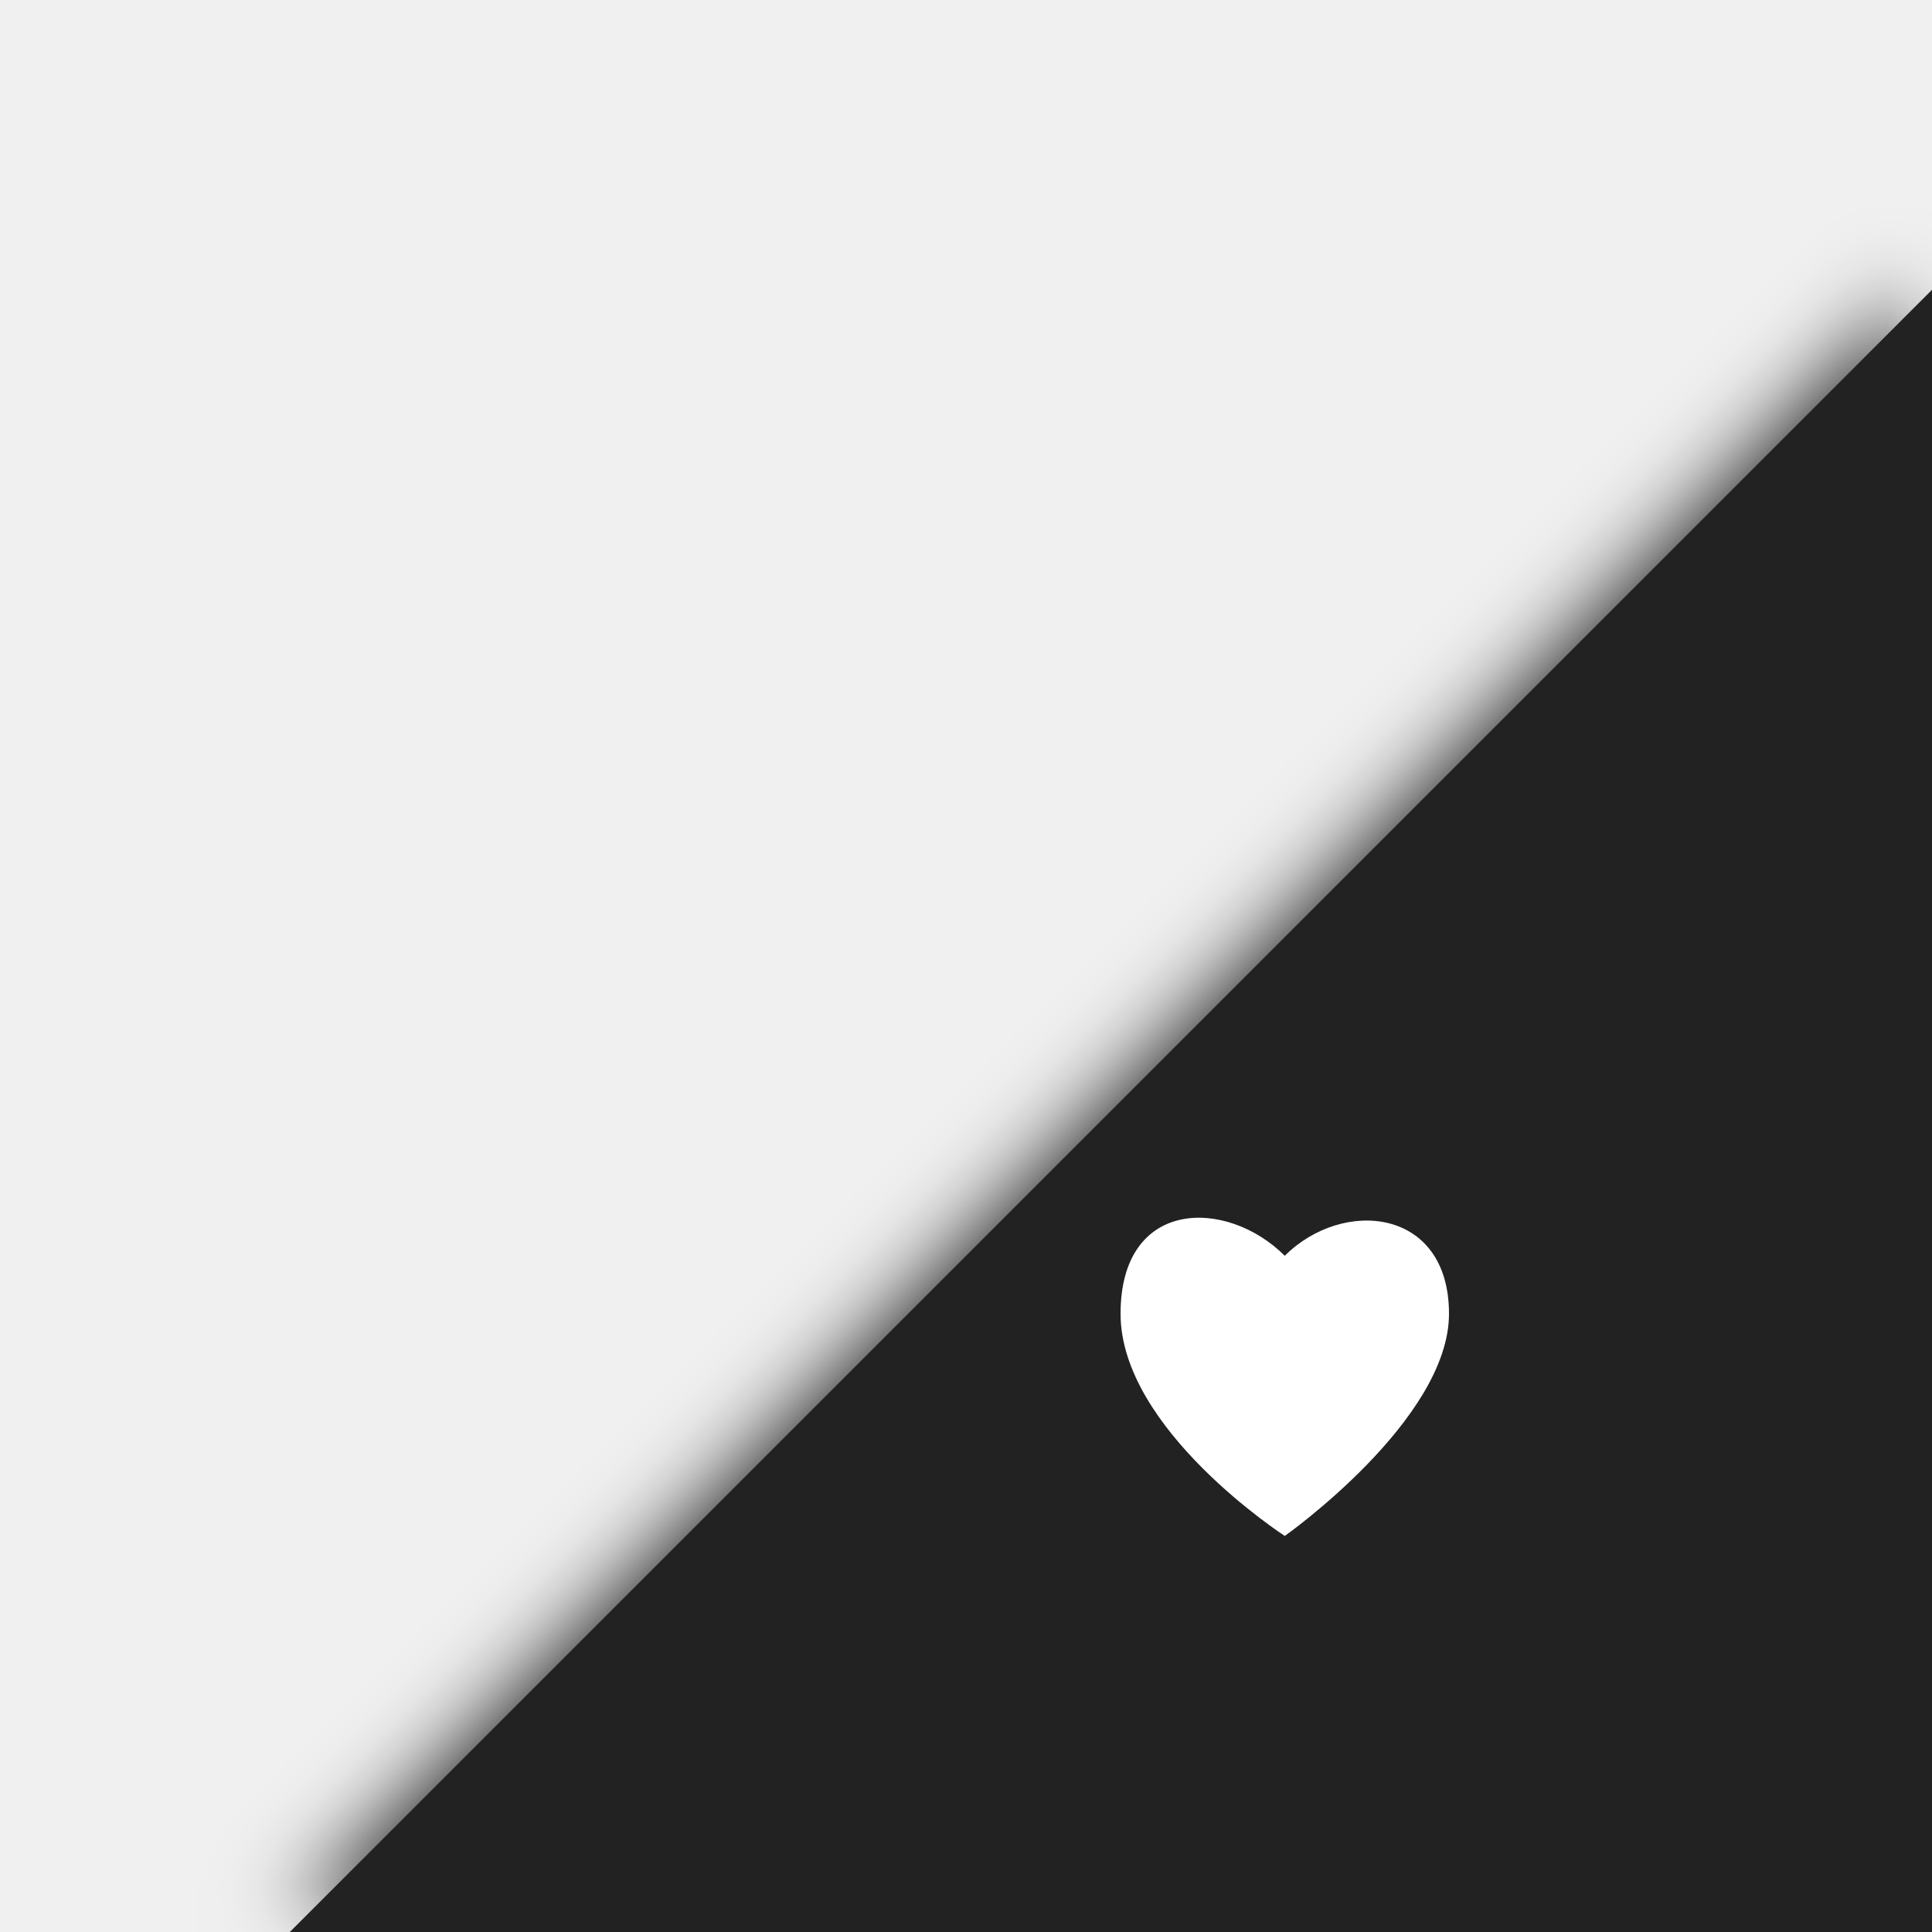
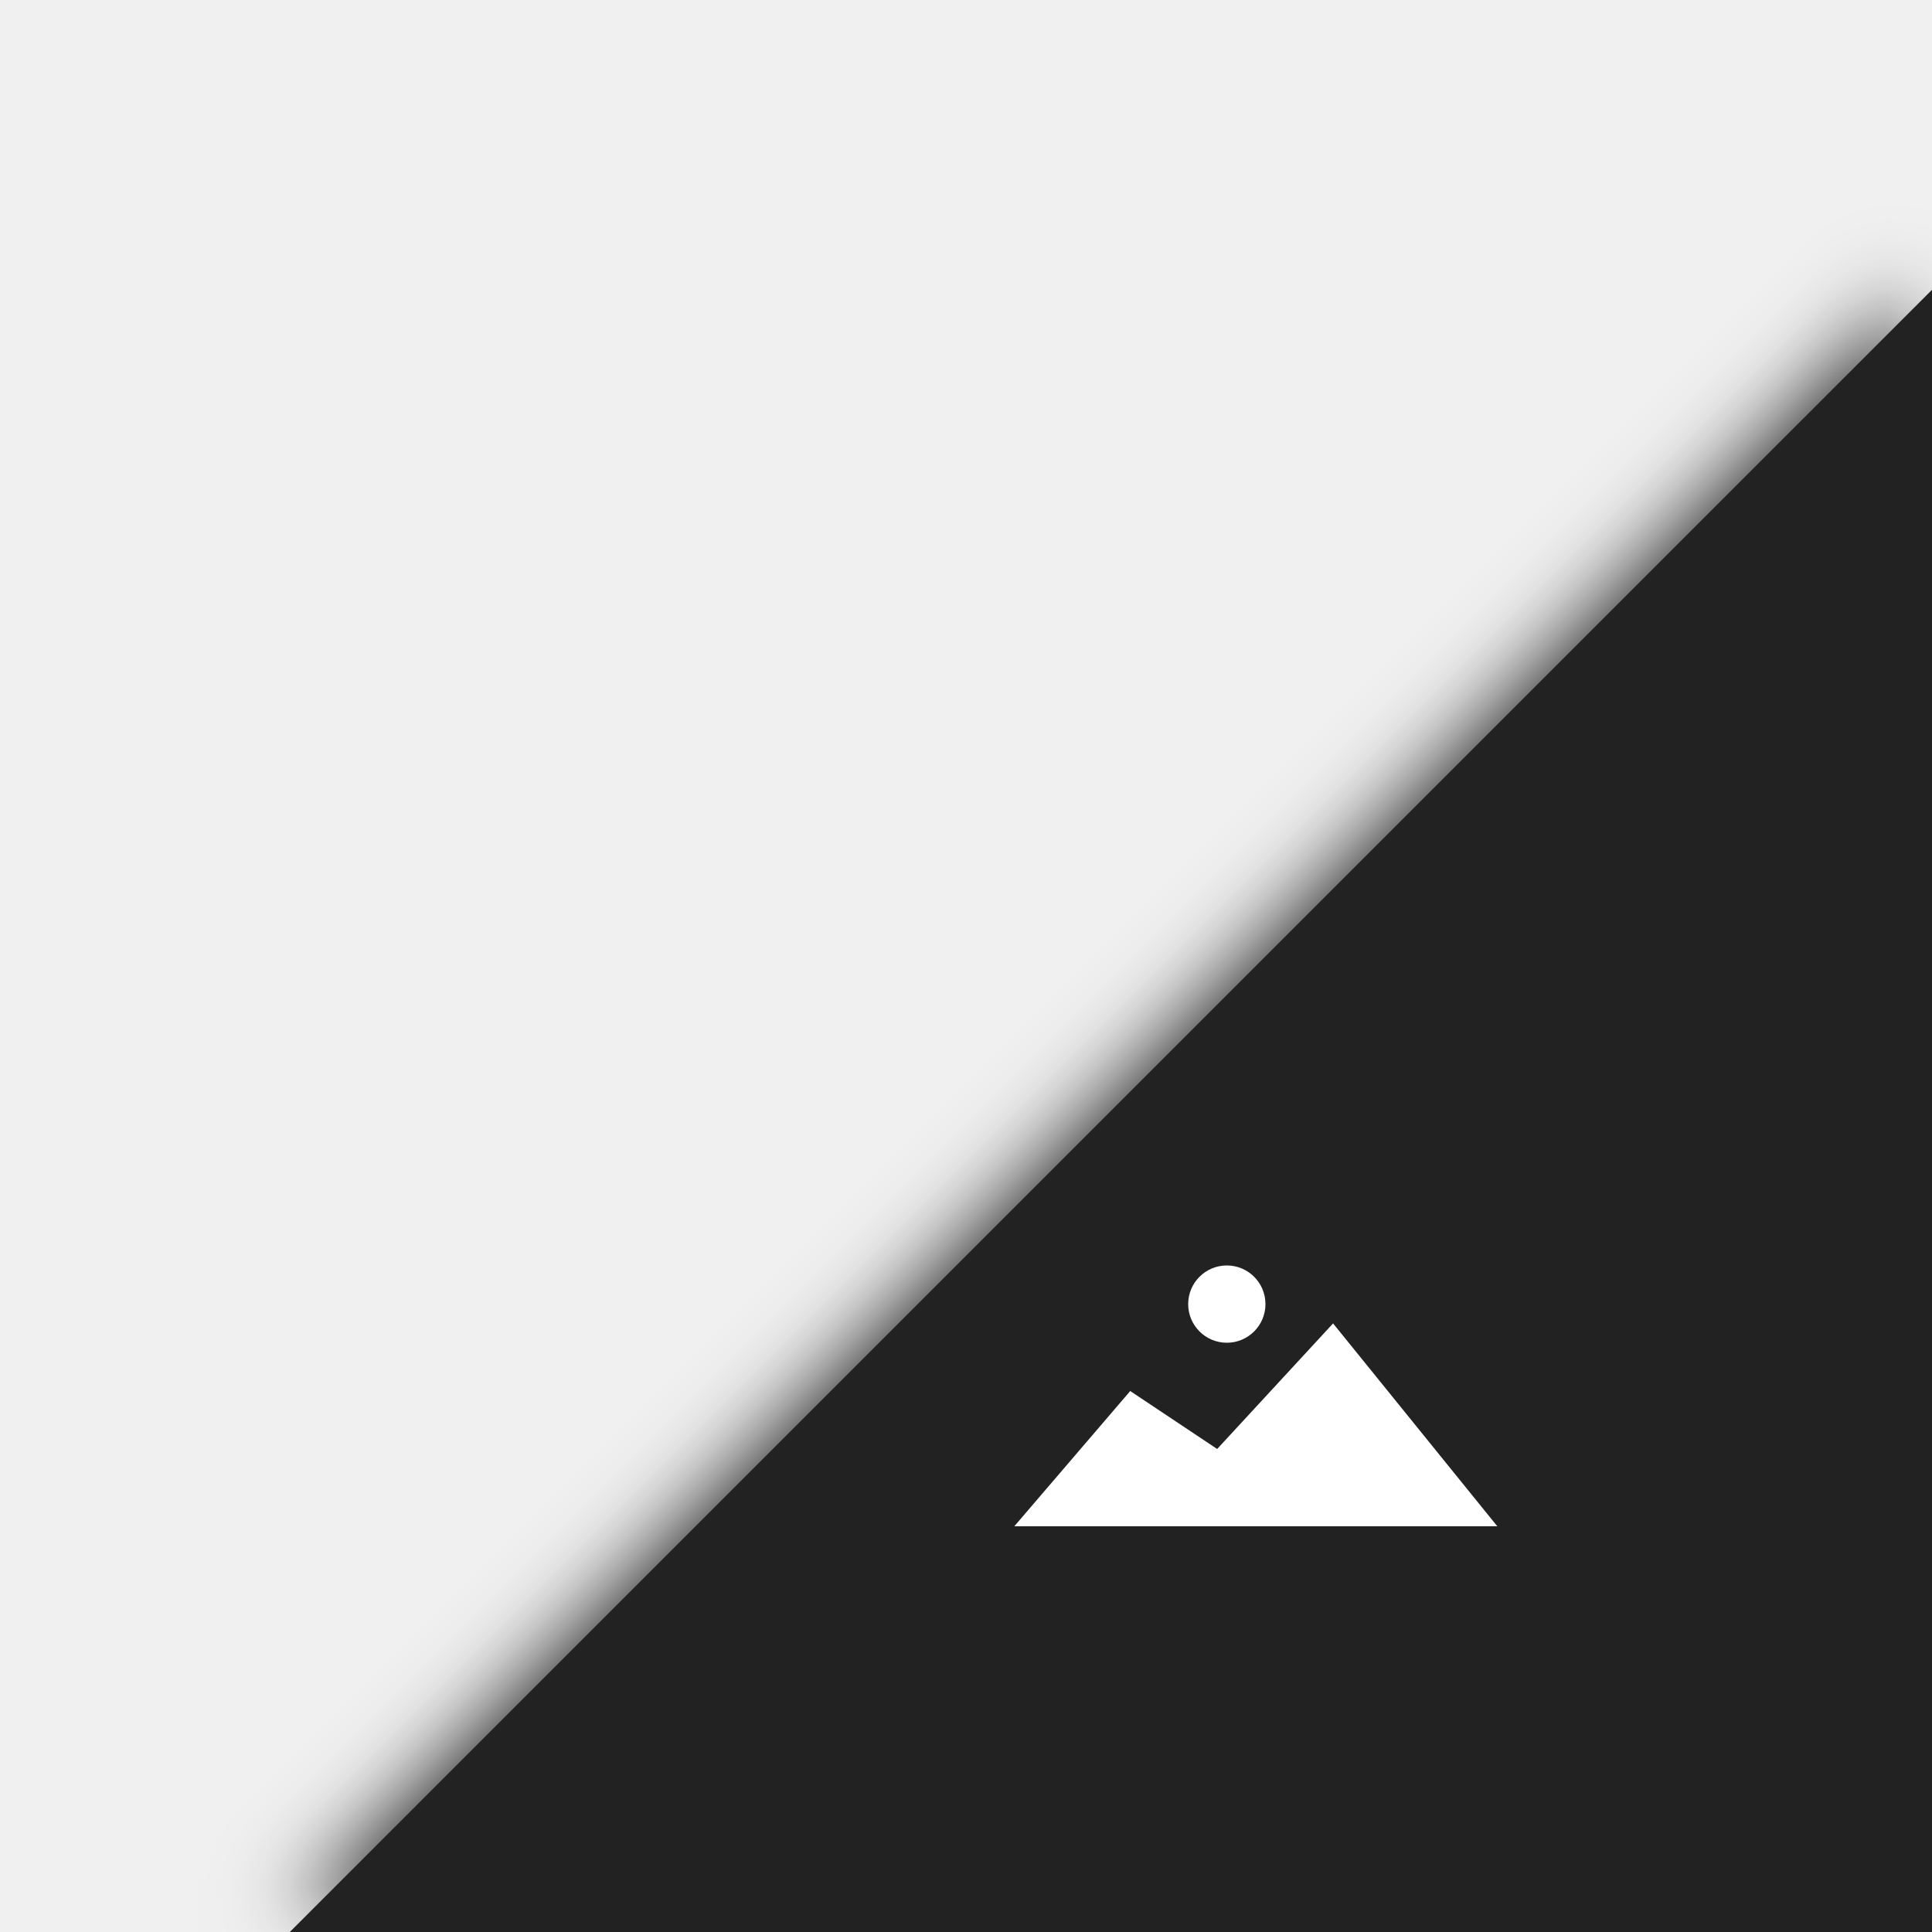
- <svg xmlns="http://www.w3.org/2000/svg" version="1.1" id="Layer_1" x="0px" y="0px" viewBox="-1 -1 20 20" style="enable-background:new 0 0 20 20;" xml:space="preserve">
+ <svg xmlns="http://www.w3.org/2000/svg" version="1.1" id="Layer_1" x="0px" y="0px" viewBox="0 0 20 20" style="enable-background:new 0 0 20 20;" xml:space="preserve">
  <style type="text/css">
- 	.st0{fill:rgb(34, 34, 34);}
- 	.st1{fill:rgb(255, 255, 255);}
+ 	.st0{filter:url(#shadow);}
+ 	.st1{fill:#222222;}
+ 	.st2{fill:#FFFFFF;}
</style>
-   <defs>
-     <filter id="shadow" x="0" y="0" width="200%" height="200%">
-       <feOffset result="offOut" in="SourceAlpha" dx="0" dy="0" />
-       <feGaussianBlur result="blurOut" in="offOut" stdDeviation="0.5" />
-       <feBlend in="SourceGraphic" in2="blurOut" mode="normal" />
-     </filter>
-   </defs>
-   <g filter="url(#shadow)">
-     <polygon class="st0" points="20,1 20,20 1,20  " />
+   <filter height="200%" id="shadow" width="200%" x="0" y="0">
+     <feOffset dx="0" dy="0" in="SourceAlpha" result="offOut" />
+     <feGaussianBlur in="offOut" result="blurOut" stdDeviation="0.5" />
+     <feBlend in="SourceGraphic" in2="blurOut" mode="normal" />
+   </filter>
+   <g class="st0">
+     <polygon class="st1" points="21,2 21,21 2,21  " />
  </g>
-   <path class="st1" d="M12.3,12c-0.6-0.6-1.7-0.6-1.7,0.6s1.7,2.3,1.7,2.3s1.7-1.2,1.7-2.3S12.9,11.4,12.3,12z" />
+   <polygon class="st2" points="10.5,15.8 11.7,14.4 12.6,15 13.8,13.7 15.5,15.8 " />
+   <circle class="st2" cx="12.7" cy="13.5" r="0.4" />
</svg>
